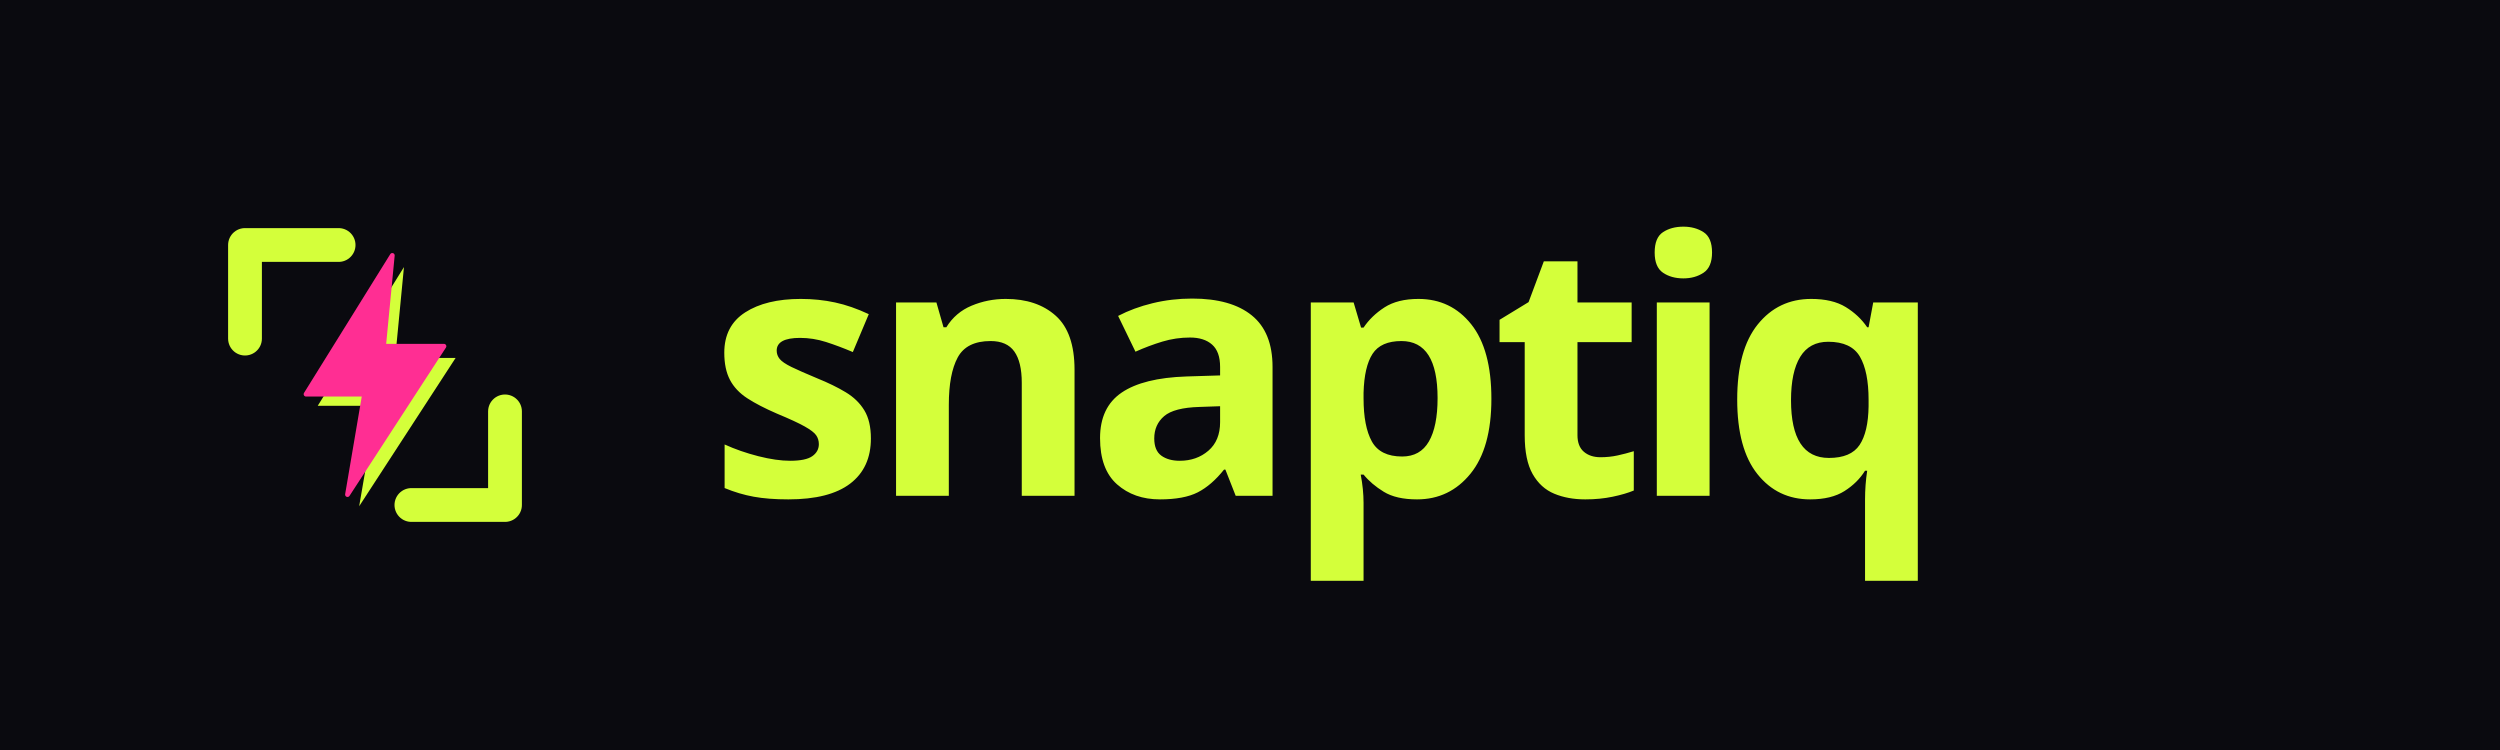
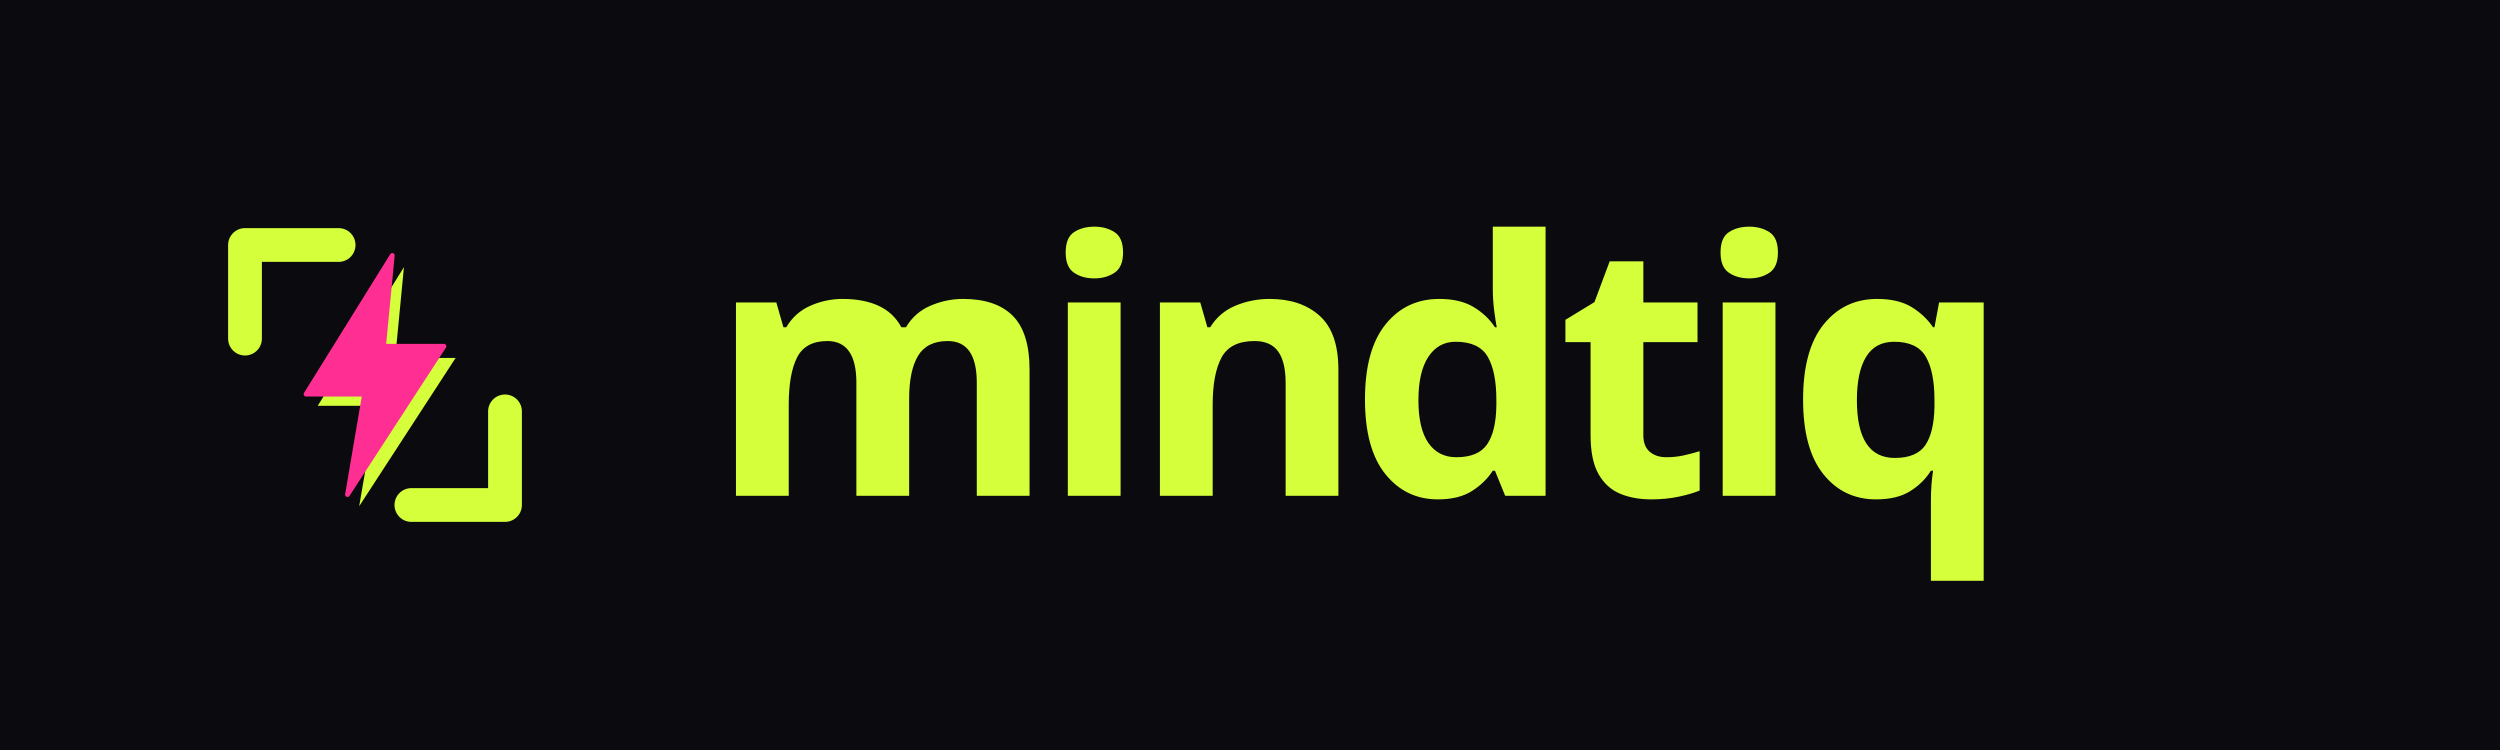
<svg xmlns="http://www.w3.org/2000/svg" width="1200" height="360" viewBox="0 0 1200 360">
  <rect width="1200" height="360" fill="#0A0A0F" />
  <rect x="60" y="60" width="240" height="240" rx="67.2" fill="#0A0A0F" />
  <path d="M117.6,162.528 L117.6,117.6 L162.528,117.6" fill="none" stroke="#D4FF3A" stroke-width="16.224" stroke-linecap="round" stroke-linejoin="round" />
  <path d="M242.4,197.472 L242.4,242.4 L197.472,242.4" fill="none" stroke="#D4FF3A" stroke-width="16.224" stroke-linecap="round" stroke-linejoin="round" />
  <polygon points="193.9,128.2 152.5,194.8 180.7,194.8 172.4,243.0 218.7,171.8 189.7,171.8" fill="#D4FF3A" stroke="#D4FF3A" stroke-width="0" stroke-linejoin="round" />
  <polygon points="188.3,122.6 146.9,189.2 175.0,189.2 166.8,237.4 213.1,166.2 184.1,166.2" fill="#FF2E93" stroke="#FF2E93" stroke-width="2.296" stroke-linejoin="round" />
-   <text x="340" y="238" font-family="Space Grotesk" font-weight="700" font-size="170" letter-spacing="-7.65" fill="#D4FF3A">snaptiq</text>
+   <text x="340" y="238" font-family="Space Grotesk" font-weight="700" font-size="170" letter-spacing="-7.65" fill="#D4FF3A">mindtiq</text>
</svg>
